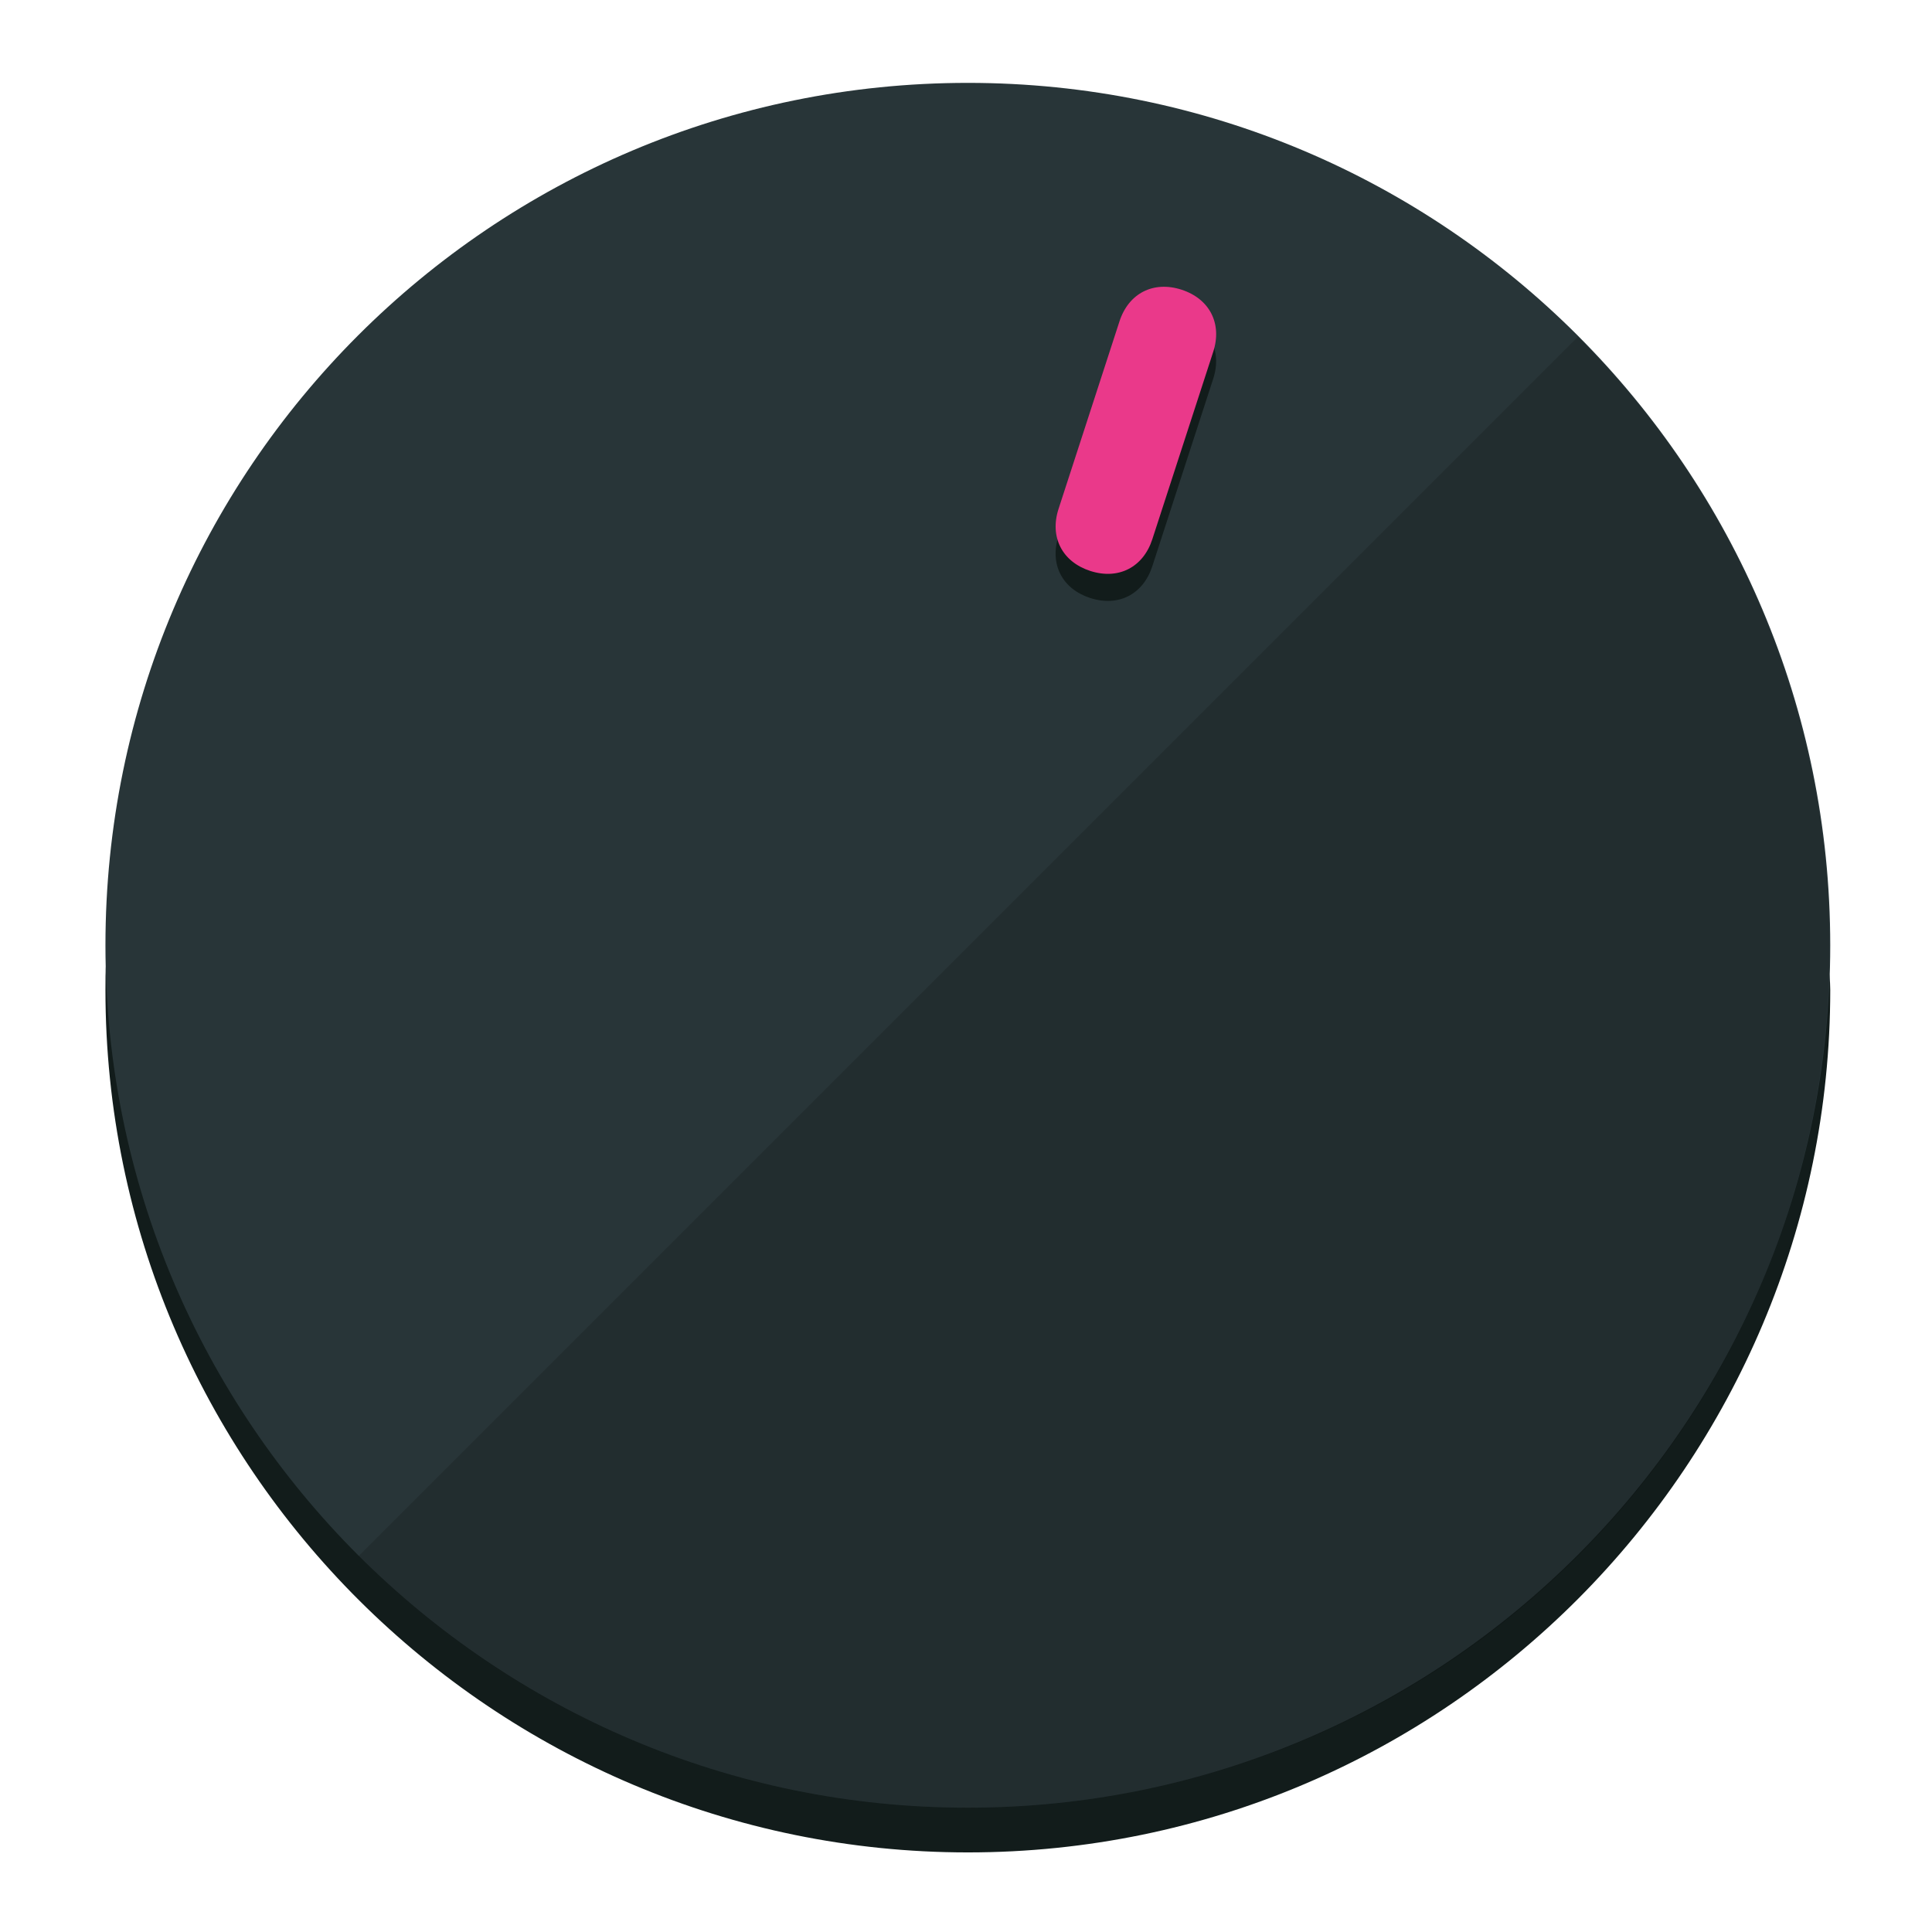
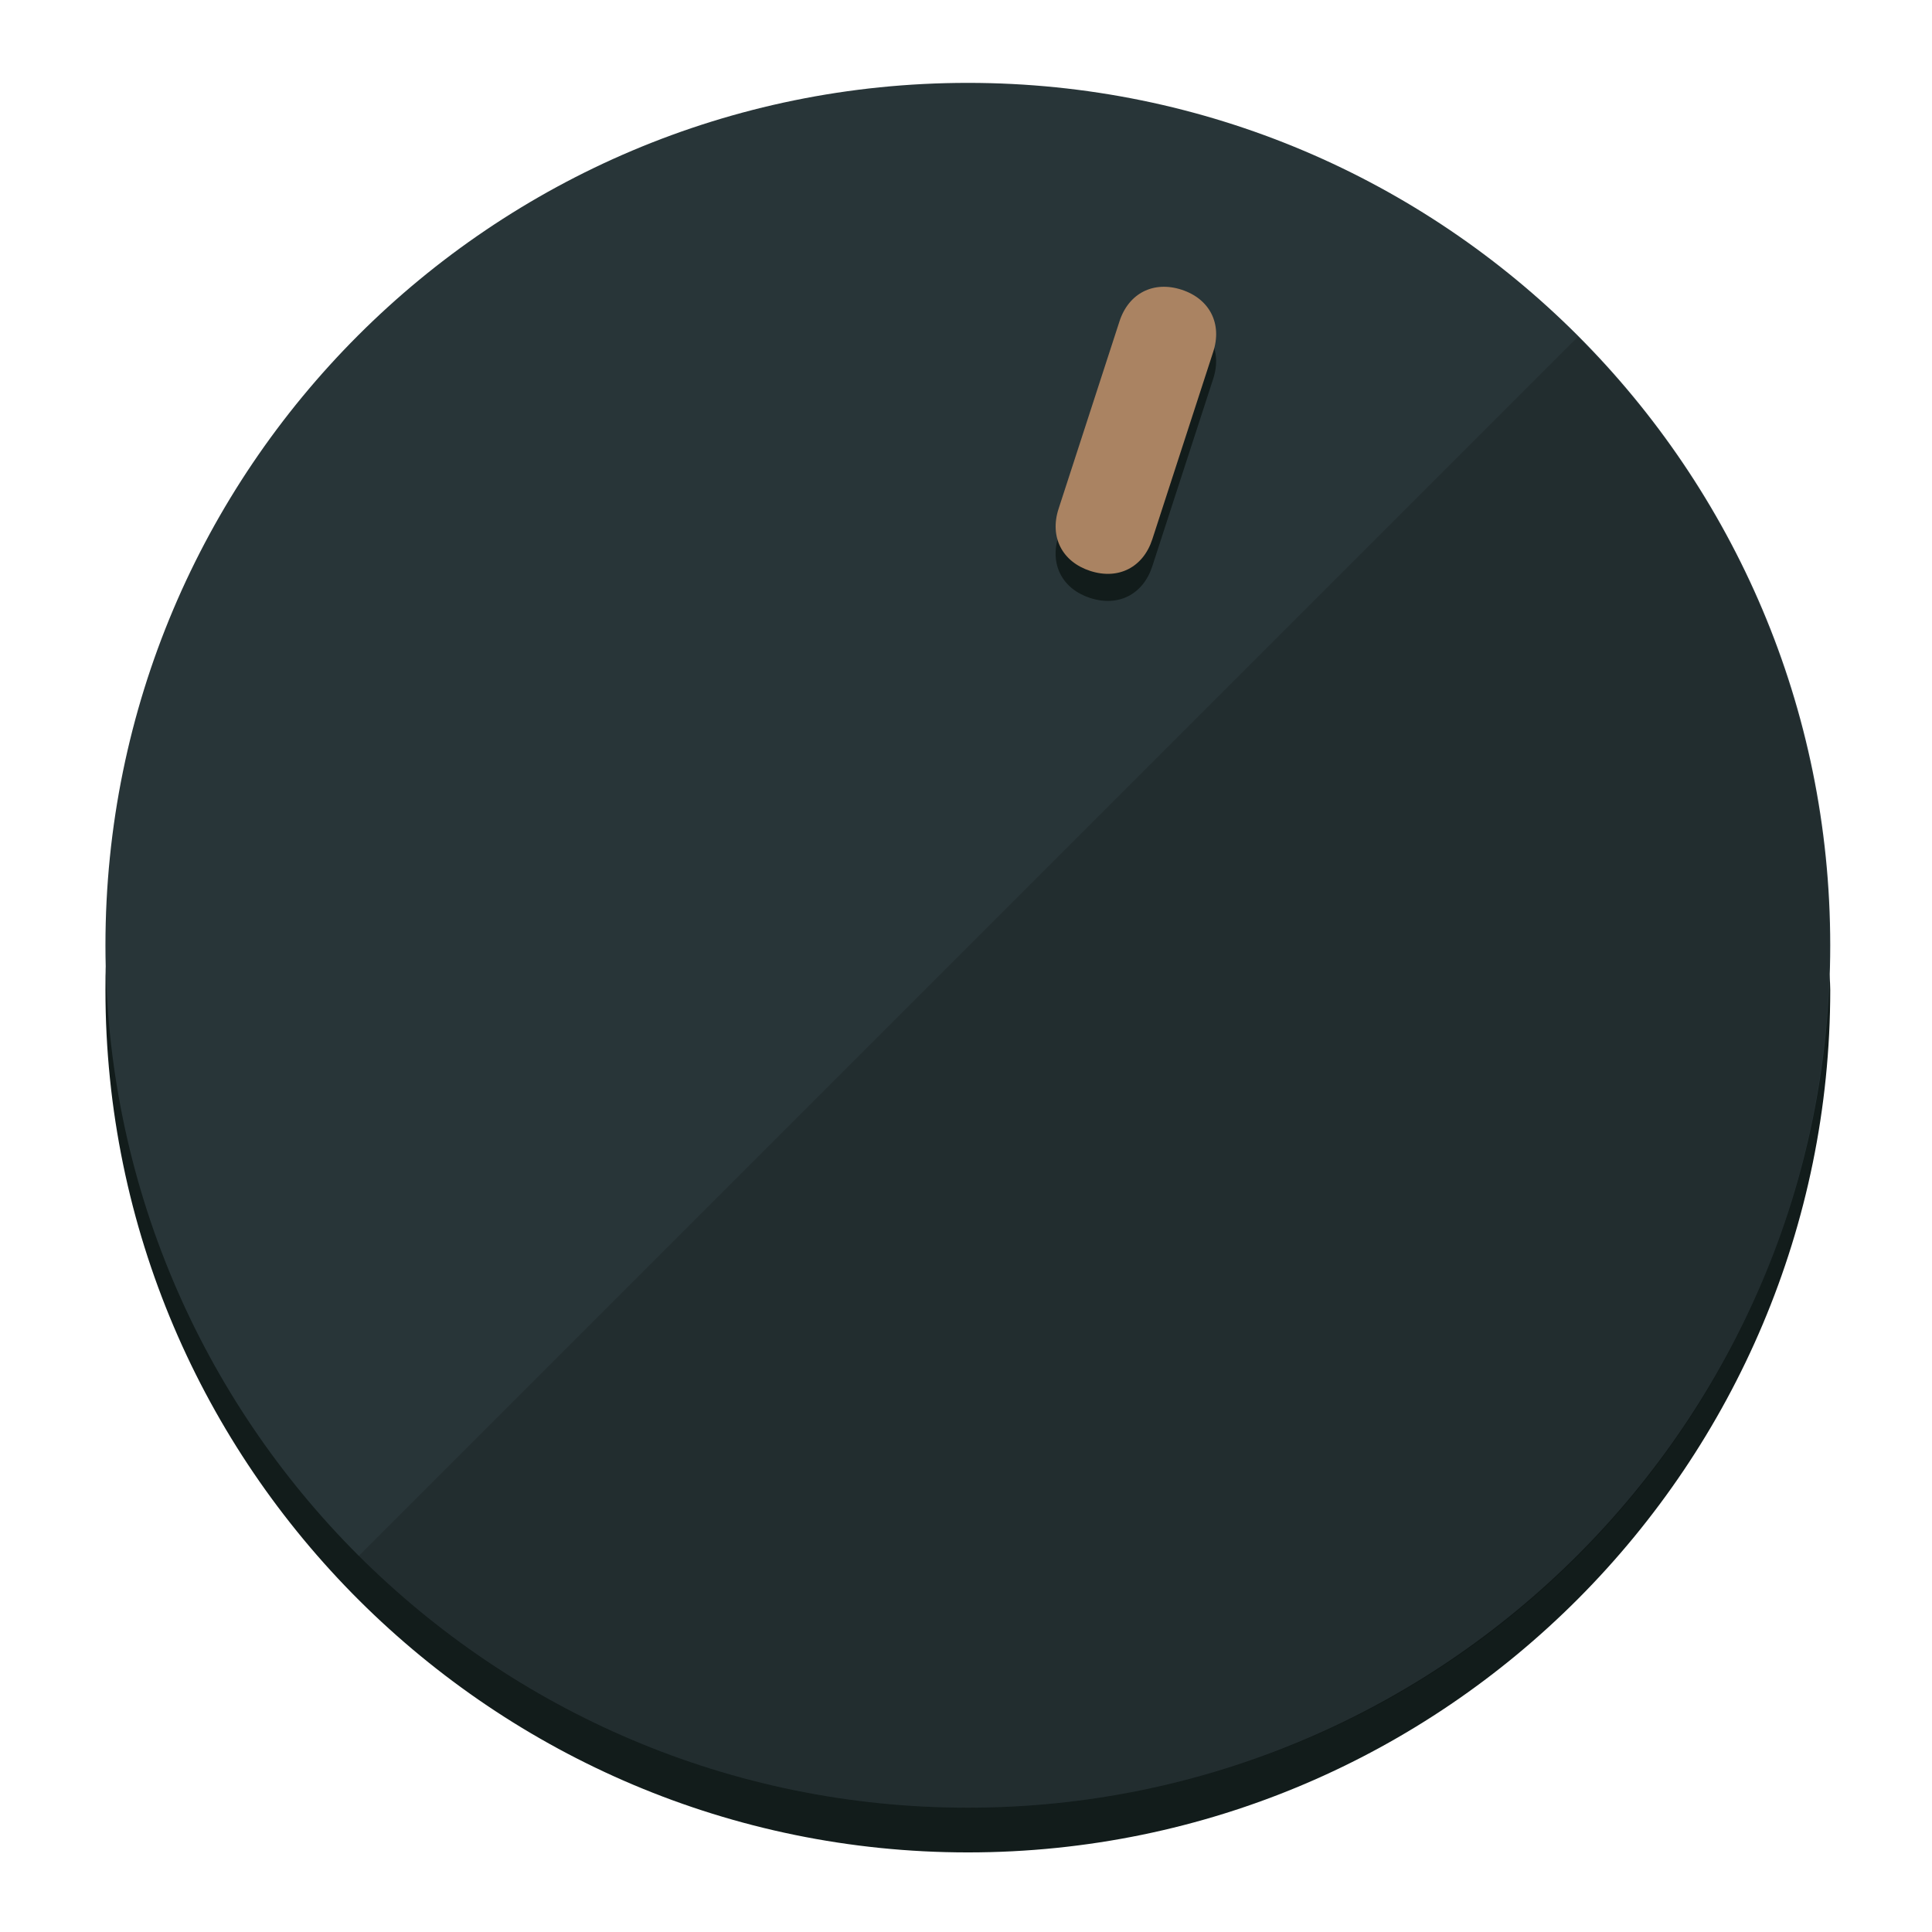
<svg xmlns="http://www.w3.org/2000/svg" height="120px" width="120px" version="1.1" id="Layer_1" viewBox="0 0 496.8 496.8" xml:space="preserve">
  <defs id="defs23" />
  <g id="g3158">
    <path style="display:inline;fill:#121c1b;fill-opacity:1;stroke-width:1.584" d="m 248.875,445.92 c 116.582,0 212.89,-91.238 220.493,-205.286 0,5.069 1.267,8.87 1.267,13.939 0,121.651 -98.842,221.76 -221.76,221.76 -121.651,0 -221.76,-98.842 -221.76,-221.76 0,-5.069 0,-8.87 1.267,-13.939 7.603,114.048 103.91,205.286 220.493,205.286 z" id="path8" />
    <circle style="display:inline;fill:#283538;fill-opacity:1;stroke-width:1.584" cx="248.875" cy="243.071" r="221.76" id="circle12" />
    <path style="display:inline;fill:#000000;fill-opacity:0.154;stroke-width:1.587" d="m 405.744,86.606 c 86.308,86.308 86.308,227.193 0,313.5 -86.308,86.308 -227.193,86.308 -313.5,0" id="path14" />
  </g>
  <g id="g3198">
    <circle style="display:none;fill:#000000;fill-opacity:0;stroke-width:1.584" cx="311.577" cy="154.88" r="221.76" id="circle12-3" transform="rotate(18)" />
    <path style="display:inline;fill:#121c1b;fill-opacity:1;stroke-width:1.584" d="m 296.298,145.631 c -2.35,7.231 -8.737,10.485 -15.968,8.136 v 0 c -7.231,-2.35 -10.485,-8.737 -8.136,-15.968 l 15.663,-48.207 c 2.35,-7.231 8.737,-10.485 15.968,-8.136 v 0 c 7.231,2.349 10.485,8.737 8.136,15.968 z" id="path3789" />
-     <path style="display:inline;fill:#ea398a;stroke-width:1.584" d="m 296.308,138.672 c -2.35,7.231 -8.737,10.485 -15.968,8.136 v 0 c -7.231,-2.349 -10.485,-8.737 -8.136,-15.968 l 15.663,-48.207 c 2.35,-7.231 8.737,-10.485 15.968,-8.136 v 0 c 7.231,2.35 10.485,8.737 8.136,15.968 z" id="path915" />
+     <path style="display:inline;fill:#AA8362;stroke-width:1.584" d="m 296.308,138.672 c -2.35,7.231 -8.737,10.485 -15.968,8.136 v 0 c -7.231,-2.349 -10.485,-8.737 -8.136,-15.968 l 15.663,-48.207 c 2.35,-7.231 8.737,-10.485 15.968,-8.136 v 0 c 7.231,2.35 10.485,8.737 8.136,15.968 z" id="path915" />
  </g>
</svg>
